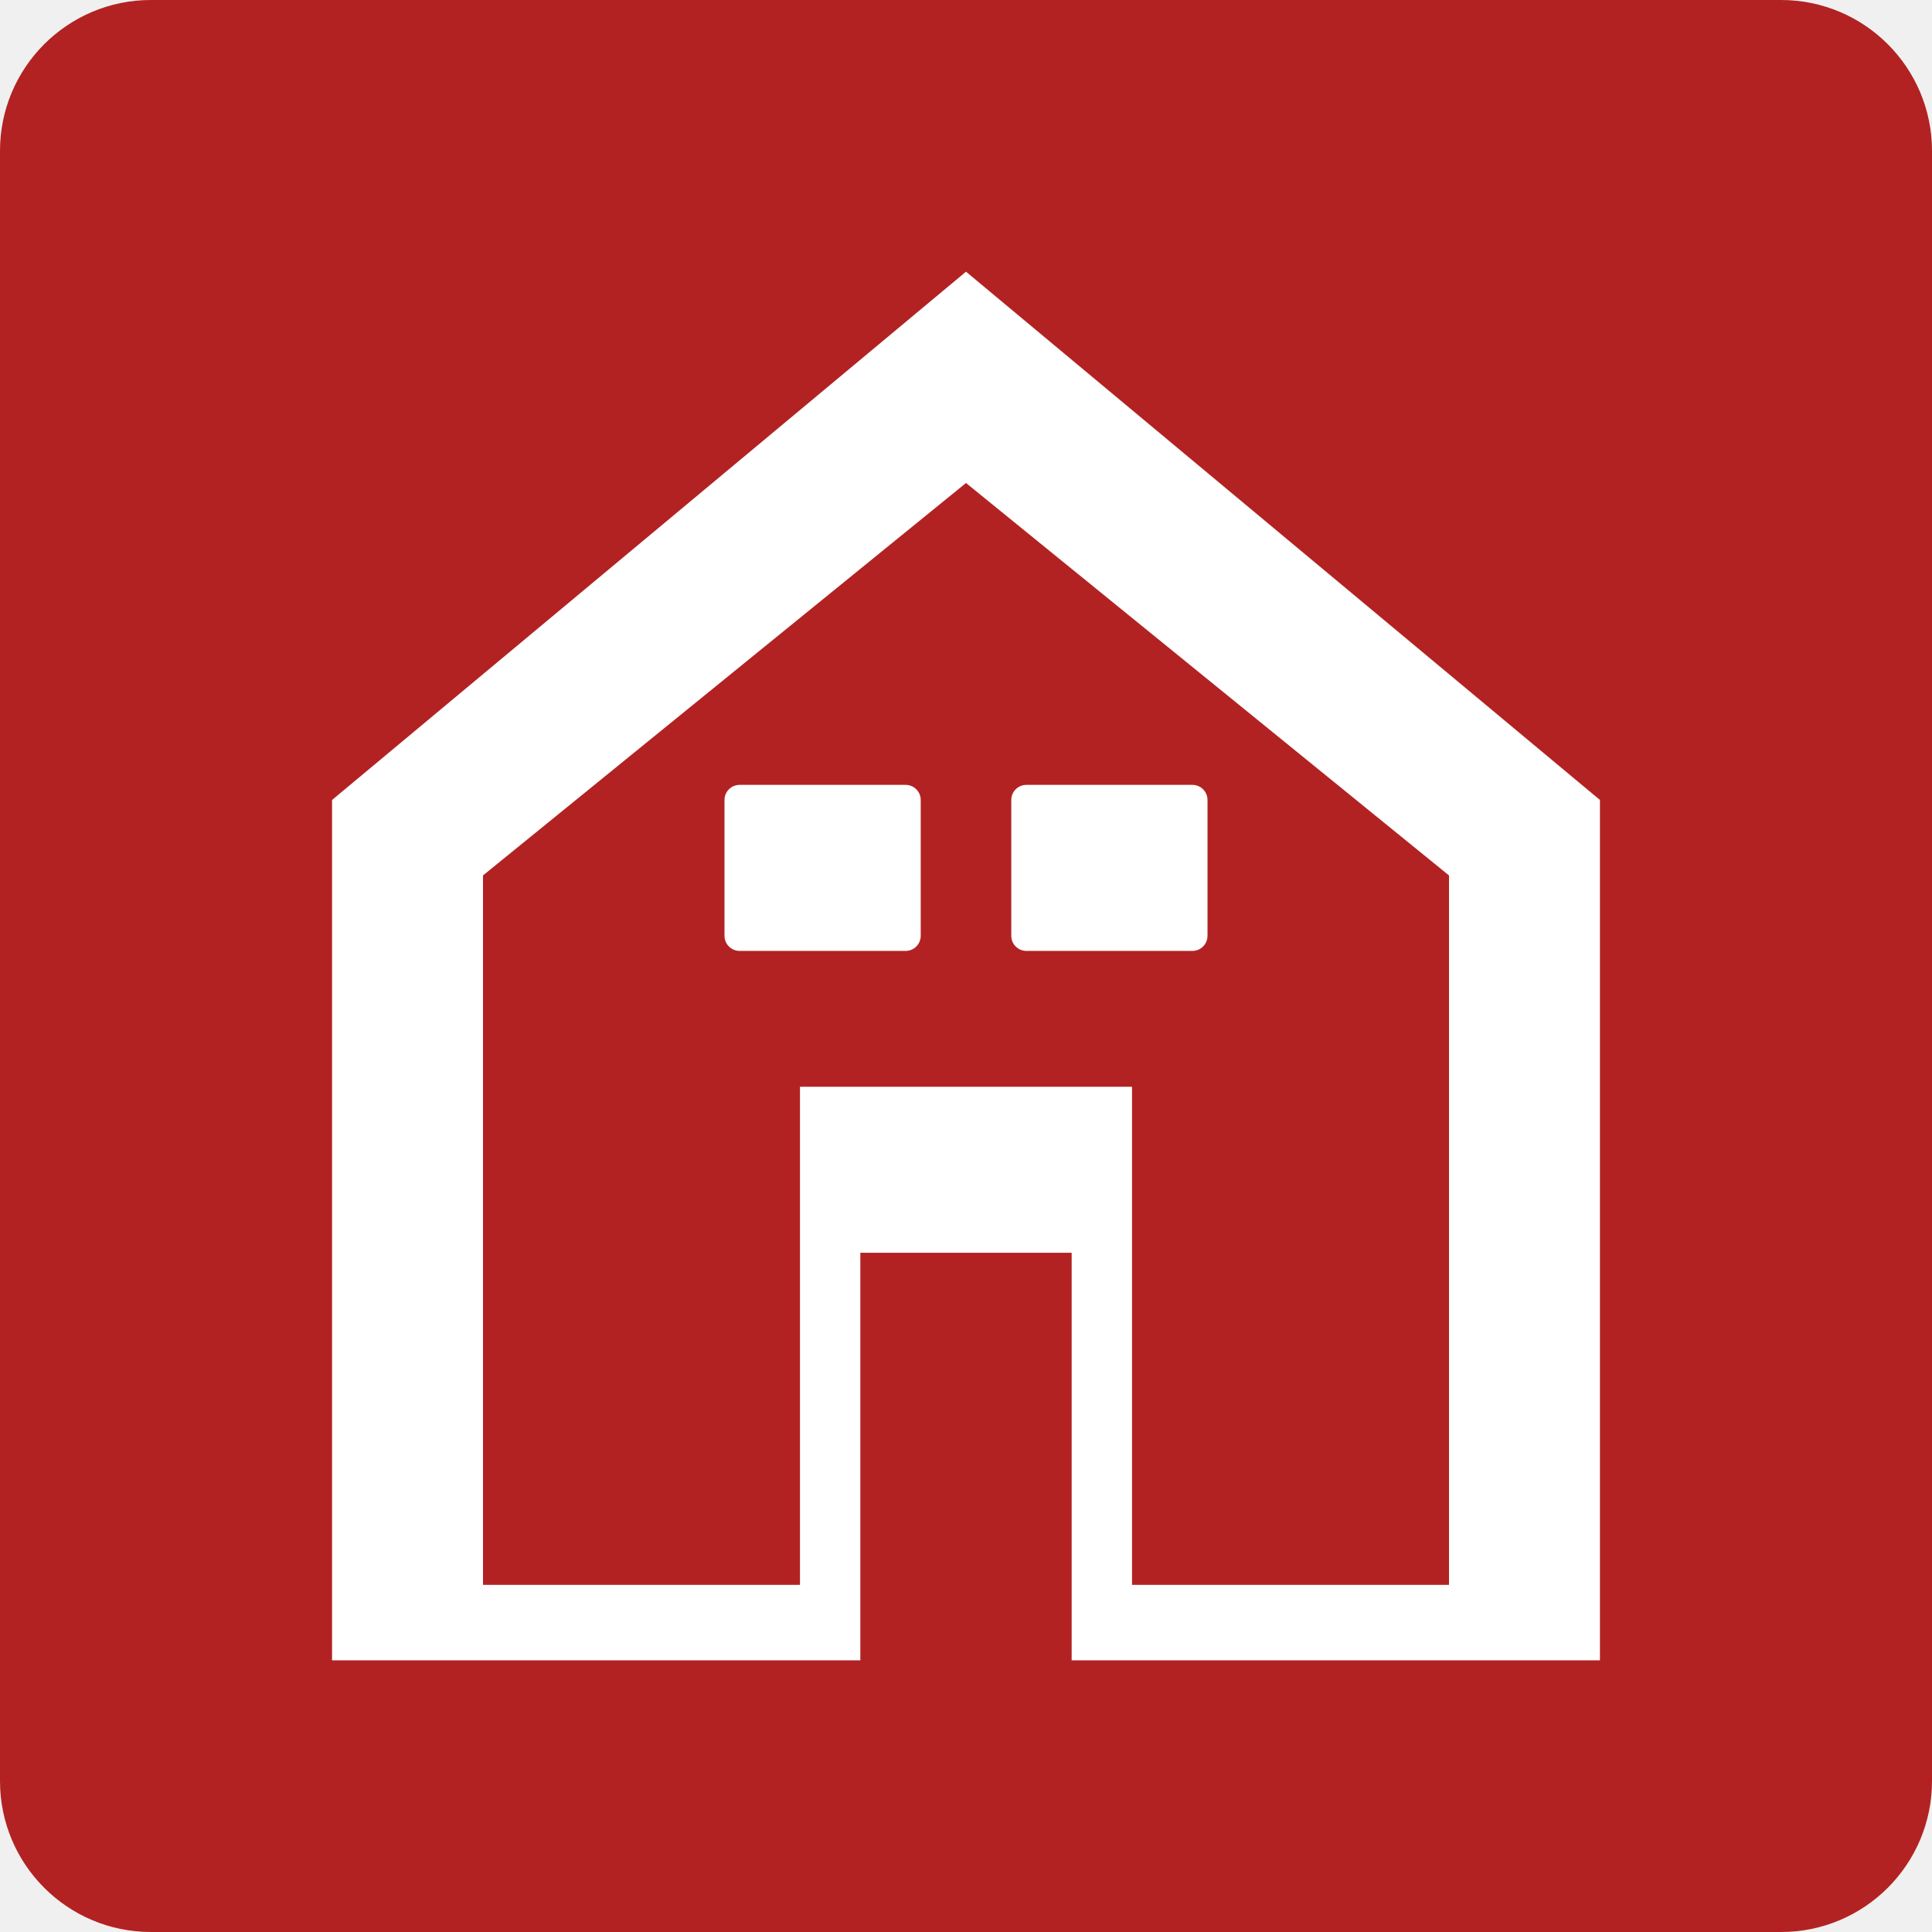
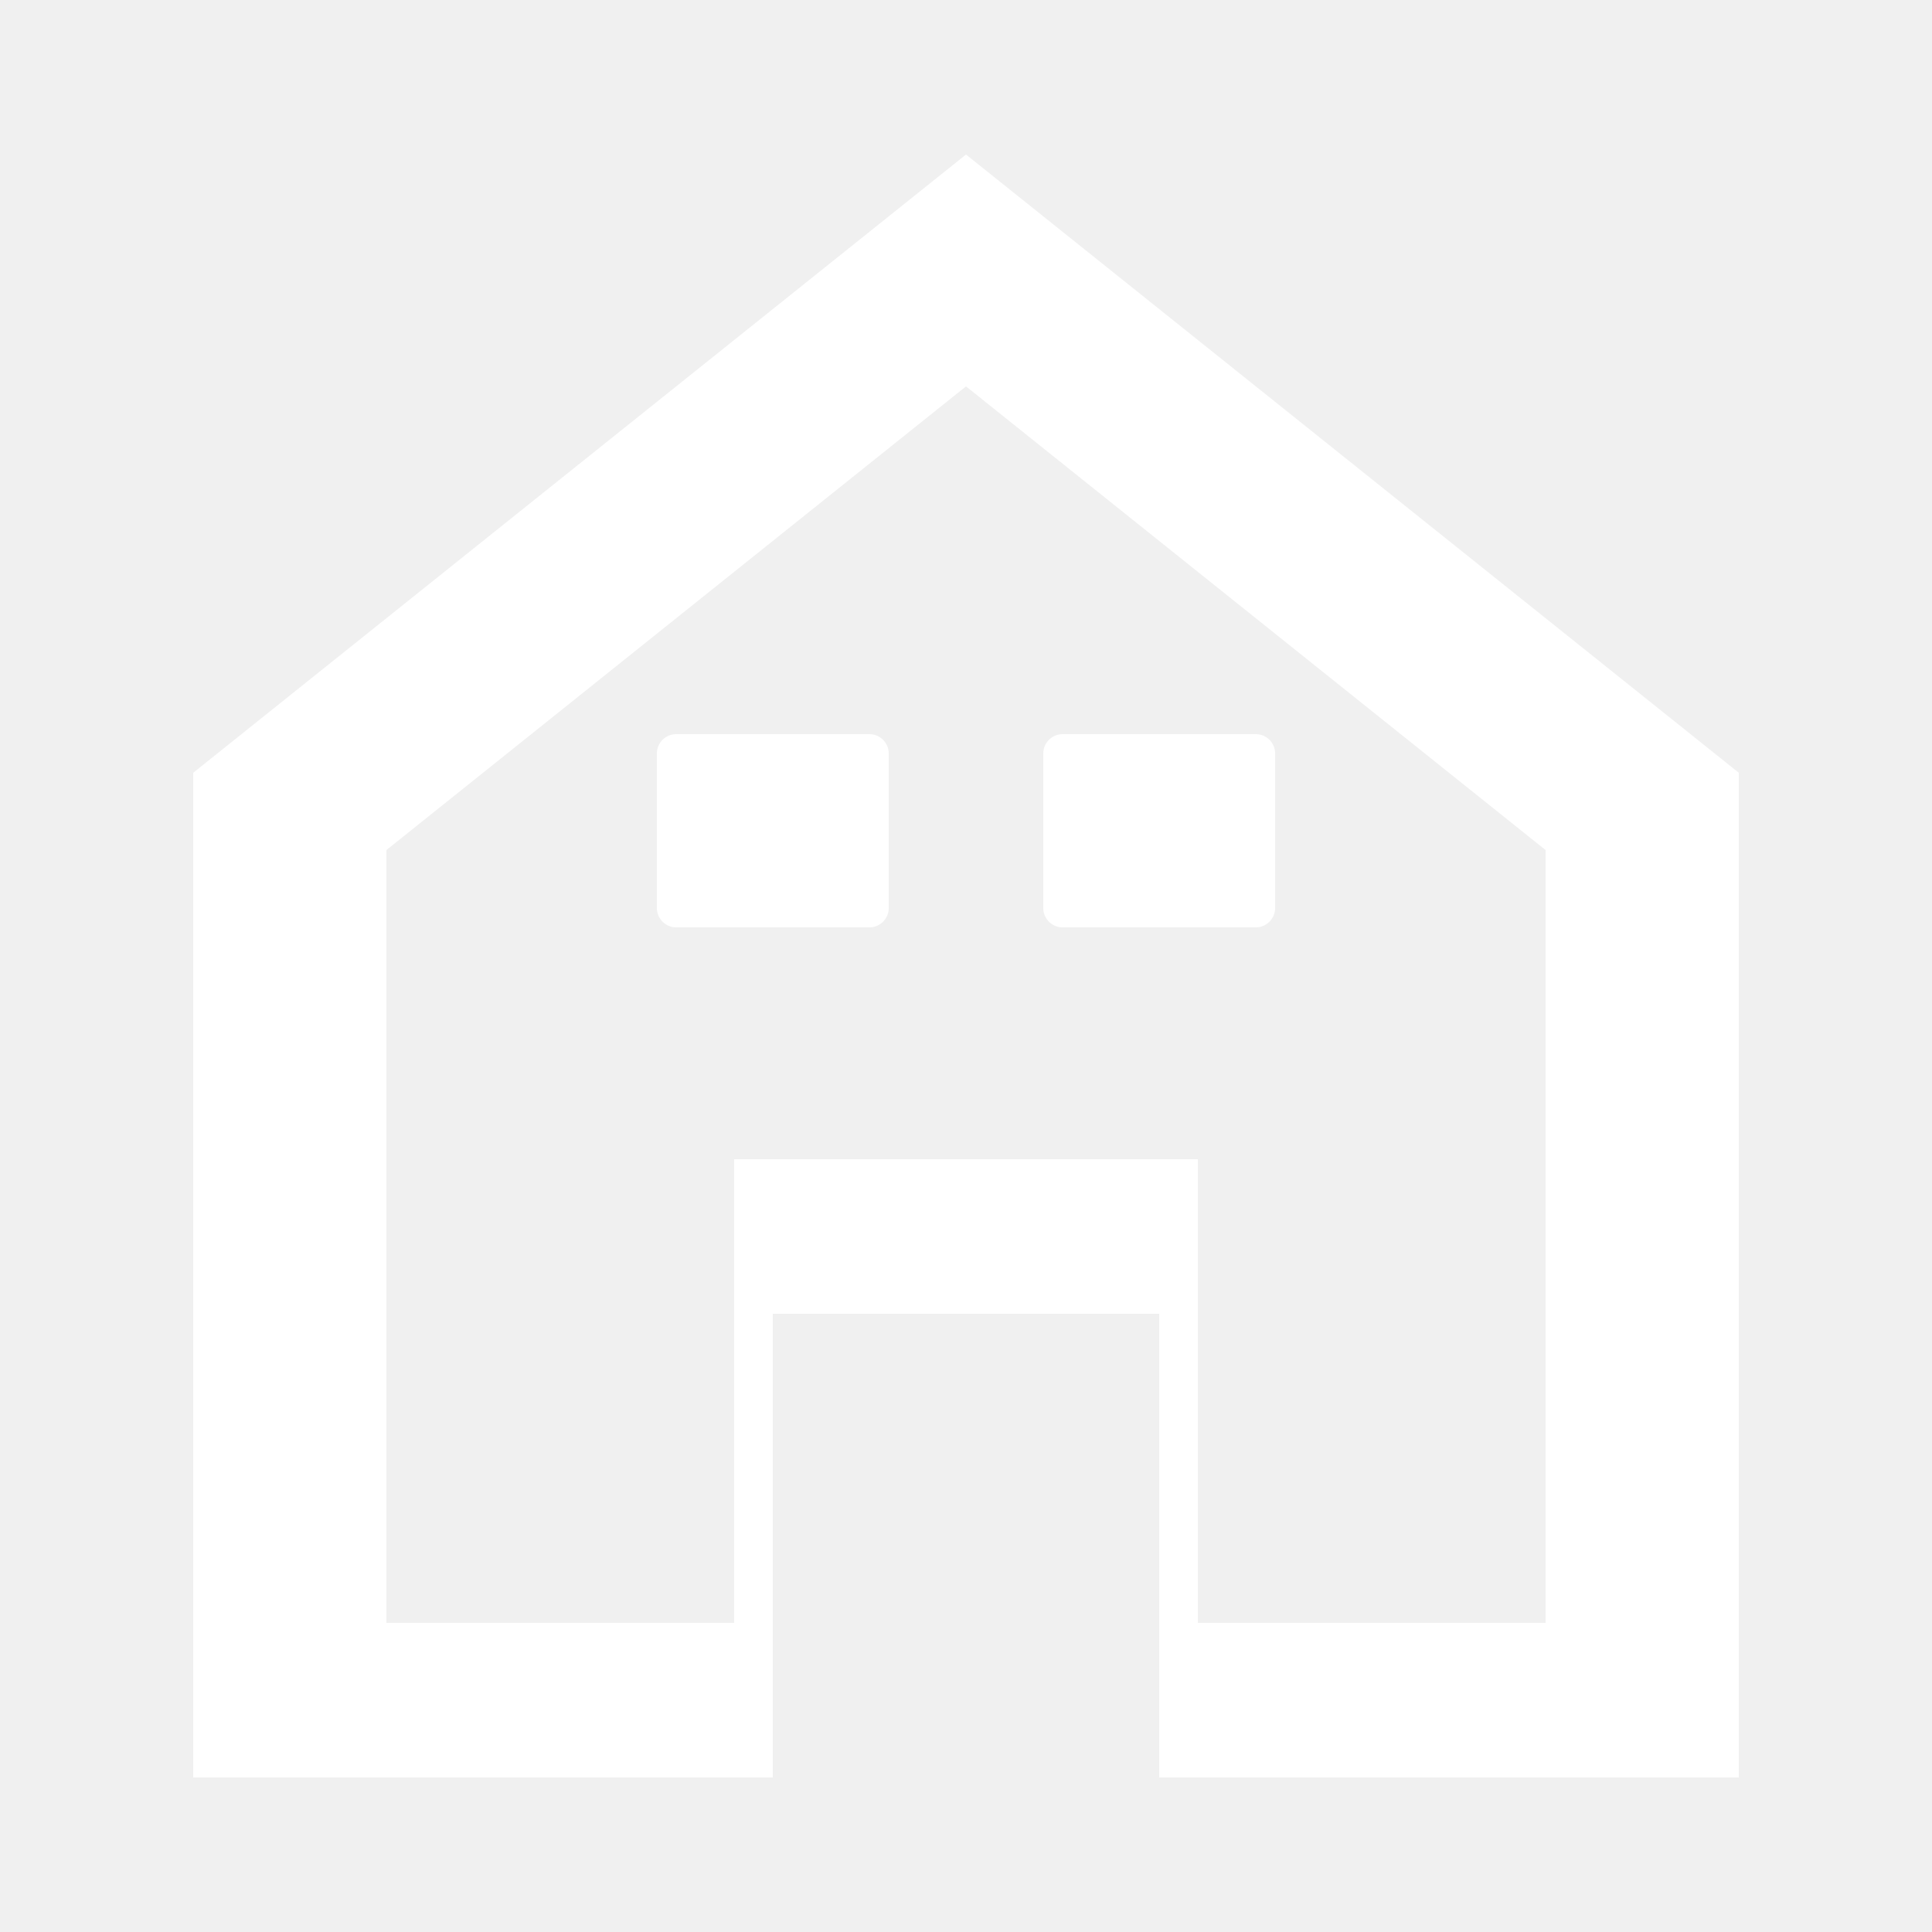
- <svg xmlns="http://www.w3.org/2000/svg" viewBox="0 0 512 512">
-   <rect width="512" height="512" rx="40" fill="#b22222" />
-   <path d="M256 72L88 212v228h140V332h56v108h140V212L256 72zm0 56l128 104v188H300V288H212v132H128V232L256 128z" fill="#ffffff" />
-   <rect x="192" y="208" width="52" height="44" rx="4" fill="#ffffff" />
-   <rect x="268" y="208" width="52" height="44" rx="4" fill="#ffffff" />
+ <svg xmlns="http://www.w3.org/2000/svg" viewBox="0 0 100 100">
+   <path d="M50 8L10 40v52h30V68h20v24h30V40L50 8zm0 12l30 24v40H62V60H38v24H20V44L50 20z" fill="#ffffff" />
+   <rect x="34" y="38" width="12" height="10" rx="1" fill="#ffffff" />
+   <rect x="54" y="38" width="12" height="10" rx="1" fill="#ffffff" />
</svg>
